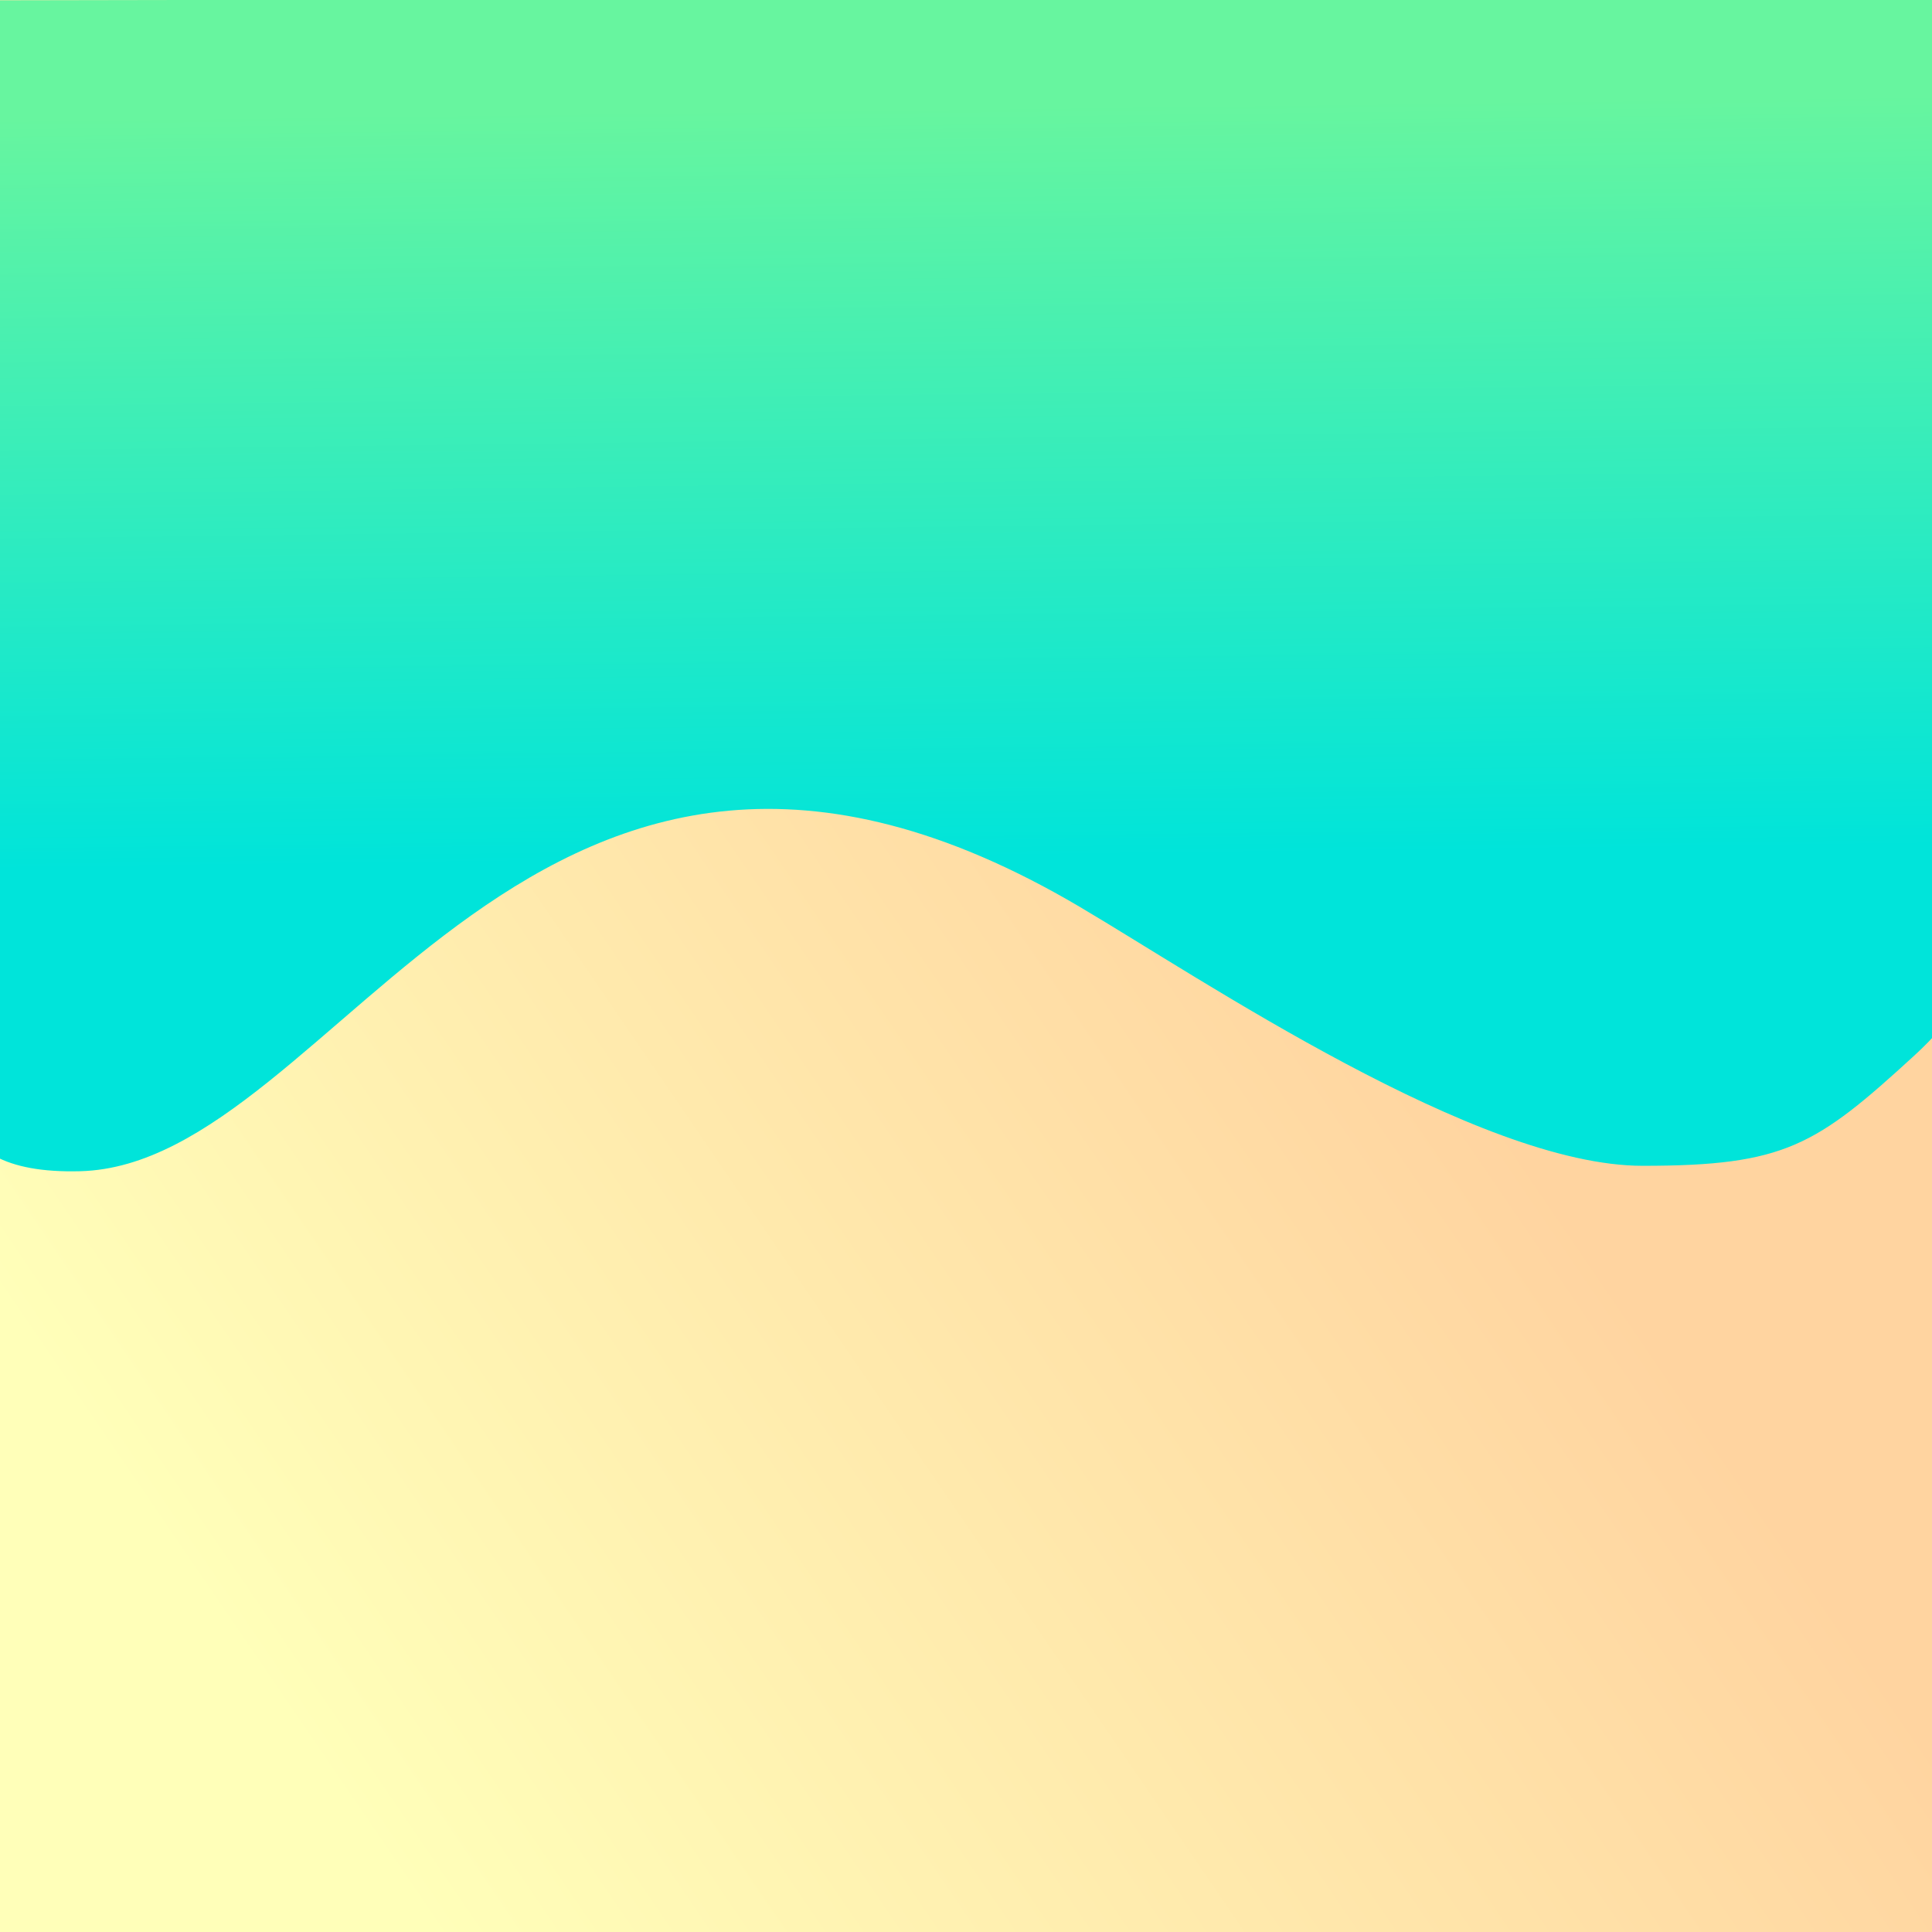
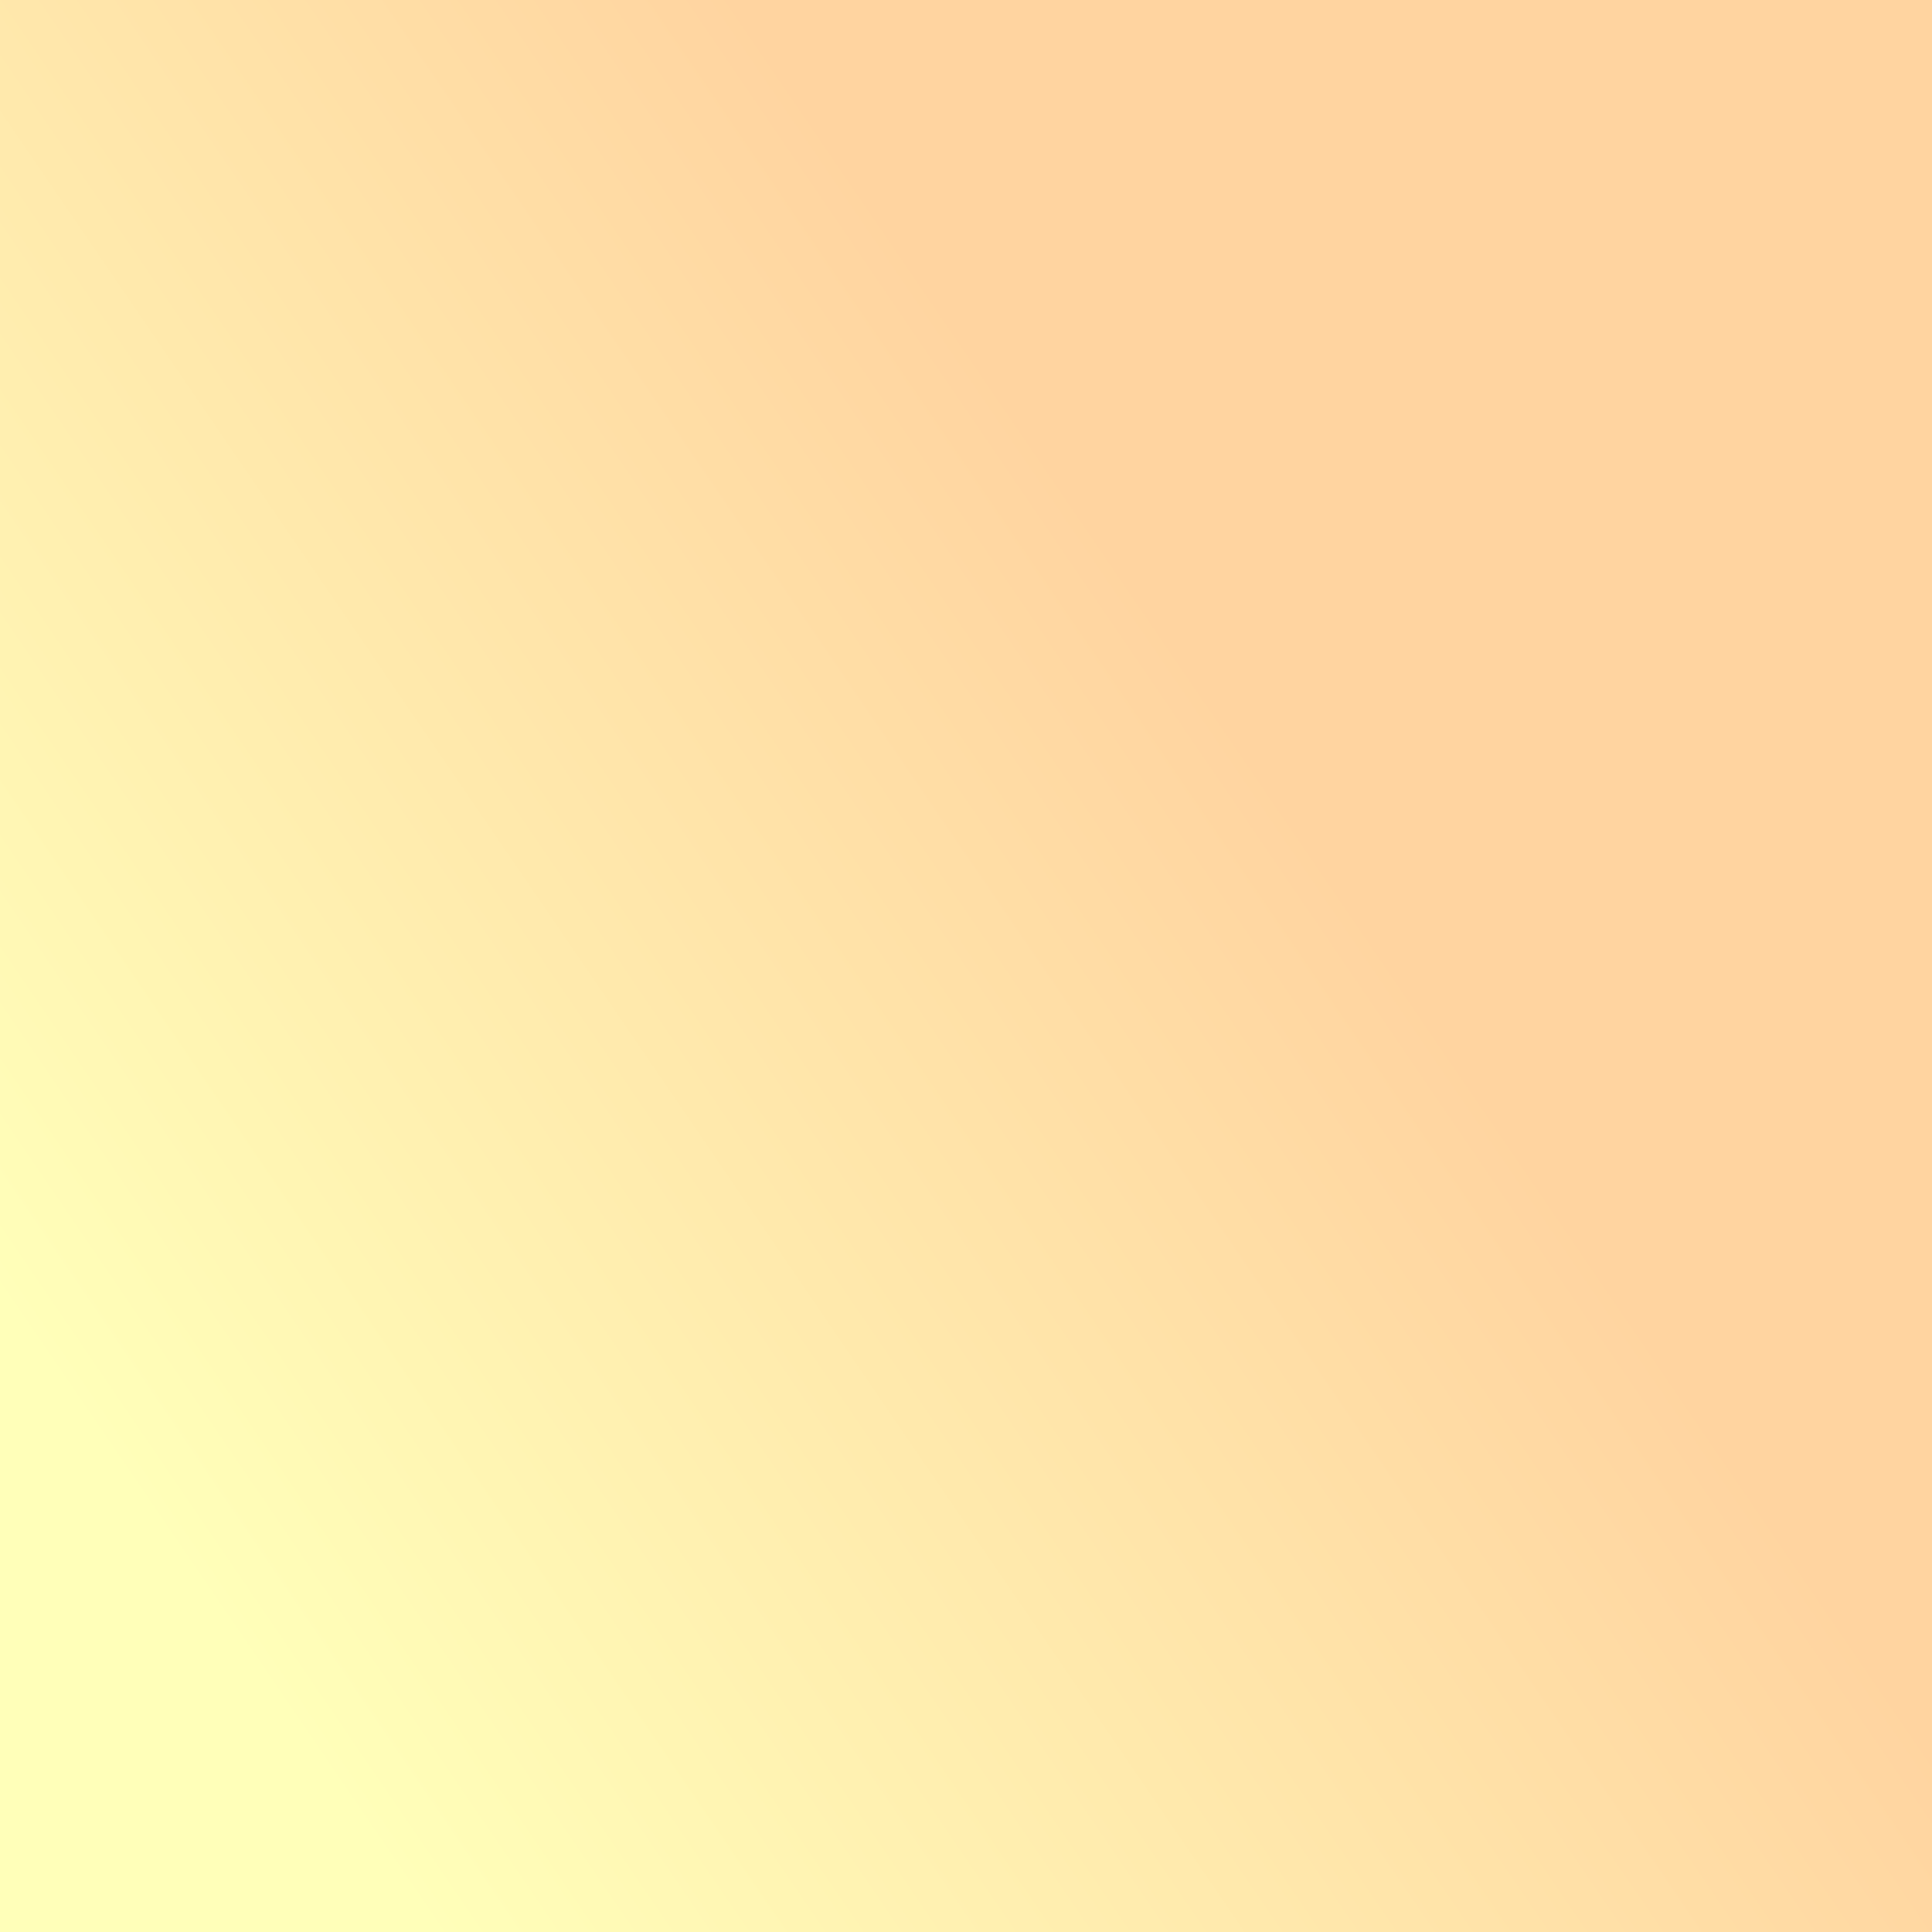
- <svg xmlns="http://www.w3.org/2000/svg" xmlns:xlink="http://www.w3.org/1999/xlink" width="100" height="100" viewBox="0 0 100 100" version="1.1" id="svg8">
+ <svg xmlns="http://www.w3.org/2000/svg" xmlns:xlink="http://www.w3.org/1999/xlink" height="100" id="svg8" version="1.1" viewBox="0 0 100 100" width="100">
  <defs id="defs2">
    <linearGradient id="linearGradient882">
-       <stop style="stop-color:#ffffb9;stop-opacity:1" offset="0" id="stop878" />
-       <stop style="stop-color:#ffd4a0;stop-opacity:1" offset="1" id="stop880" />
+       <stop style="stop-color:#ffffb9;stop-opacity:1" id="stop878" offset="0" />
+       <stop style="stop-color:#ffd4a0;stop-opacity:1" id="stop880" offset="1" />
    </linearGradient>
    <linearGradient id="linearGradient843-9">
-       <stop style="stop-color:#67f59f;stop-opacity:1" offset="0" id="stop847" />
-       <stop style="stop-color:#00e4da;stop-opacity:1" offset="1" id="stop849" />
+       <stop style="stop-color:#67f59f;stop-opacity:1" id="stop847" offset="0" />
+       <stop style="stop-color:#00e4da;stop-opacity:1" id="stop849" offset="1" />
    </linearGradient>
-     <linearGradient xlink:href="#linearGradient843-9" id="linearGradient845" x1="51.505" y1="3.572" x2="51.981" y2="40.989" gradientUnits="userSpaceOnUse" gradientTransform="matrix(1.049654,0,0,1.04012,-2.976808,1.773682)" />
-     <linearGradient xlink:href="#linearGradient882" id="linearGradient871" x1="7.206" y1="94.824" x2="70.38" y2="44.6" gradientUnits="userSpaceOnUse" gradientTransform="matrix(0.8219187,0,0,0.9565217,10.80601,1.522274)" />
+     <linearGradient gradientTransform="matrix(1.049654,0,0,1.04012,-2.976808,1.773682)" gradientUnits="userSpaceOnUse" id="linearGradient845" x1="51.505" x2="51.981" y1="3.572" y2="40.989" xlink:href="#linearGradient843-9" />
+     <linearGradient gradientTransform="matrix(0.8219187,0,0,0.9565217,10.80601,1.522274)" gradientUnits="userSpaceOnUse" id="linearGradient871" x1="7.206" x2="70.38" y1="94.824" y2="44.6" xlink:href="#linearGradient882" />
  </defs>
  <g id="layer1">
-     <rect style="fill:url(#linearGradient871);fill-opacity:1;stroke-width:0.469;stroke-linecap:round;stroke-linejoin:round;stroke-opacity:0.472" id="rect863" width="100" height="100" x="0" y="0" />
    <path style="fill:url(#linearGradient845);fill-opacity:1;stroke:none;stroke-width:0.111px;stroke-linecap:butt;stroke-linejoin:miter;stroke-opacity:1" d="M -5.303,0.026 104.49,-0.168 c 0,0 10.026,40.656 -5.393,54.792 -5.106,4.681 -6.708,5.718 -14.074,5.718 -8.532,0 -22.793,-9.657 -29.114,-13.391 C 27.515,30.174 17.563,60.276 4.151,60.622 -3.774,60.826 -2.573,55.688 -2.817,50.034 -3.213,40.827 -5.303,0.026 -5.303,0.026 Z" id="path837" />
+     <rect style="fill:url(#linearGradient871);fill-opacity:1;stroke-width:0.469;stroke-linecap:round;stroke-linejoin:round;stroke-opacity:0.472" height="100" id="rect863" width="100" x="0" y="0" />
  </g>
</svg>
